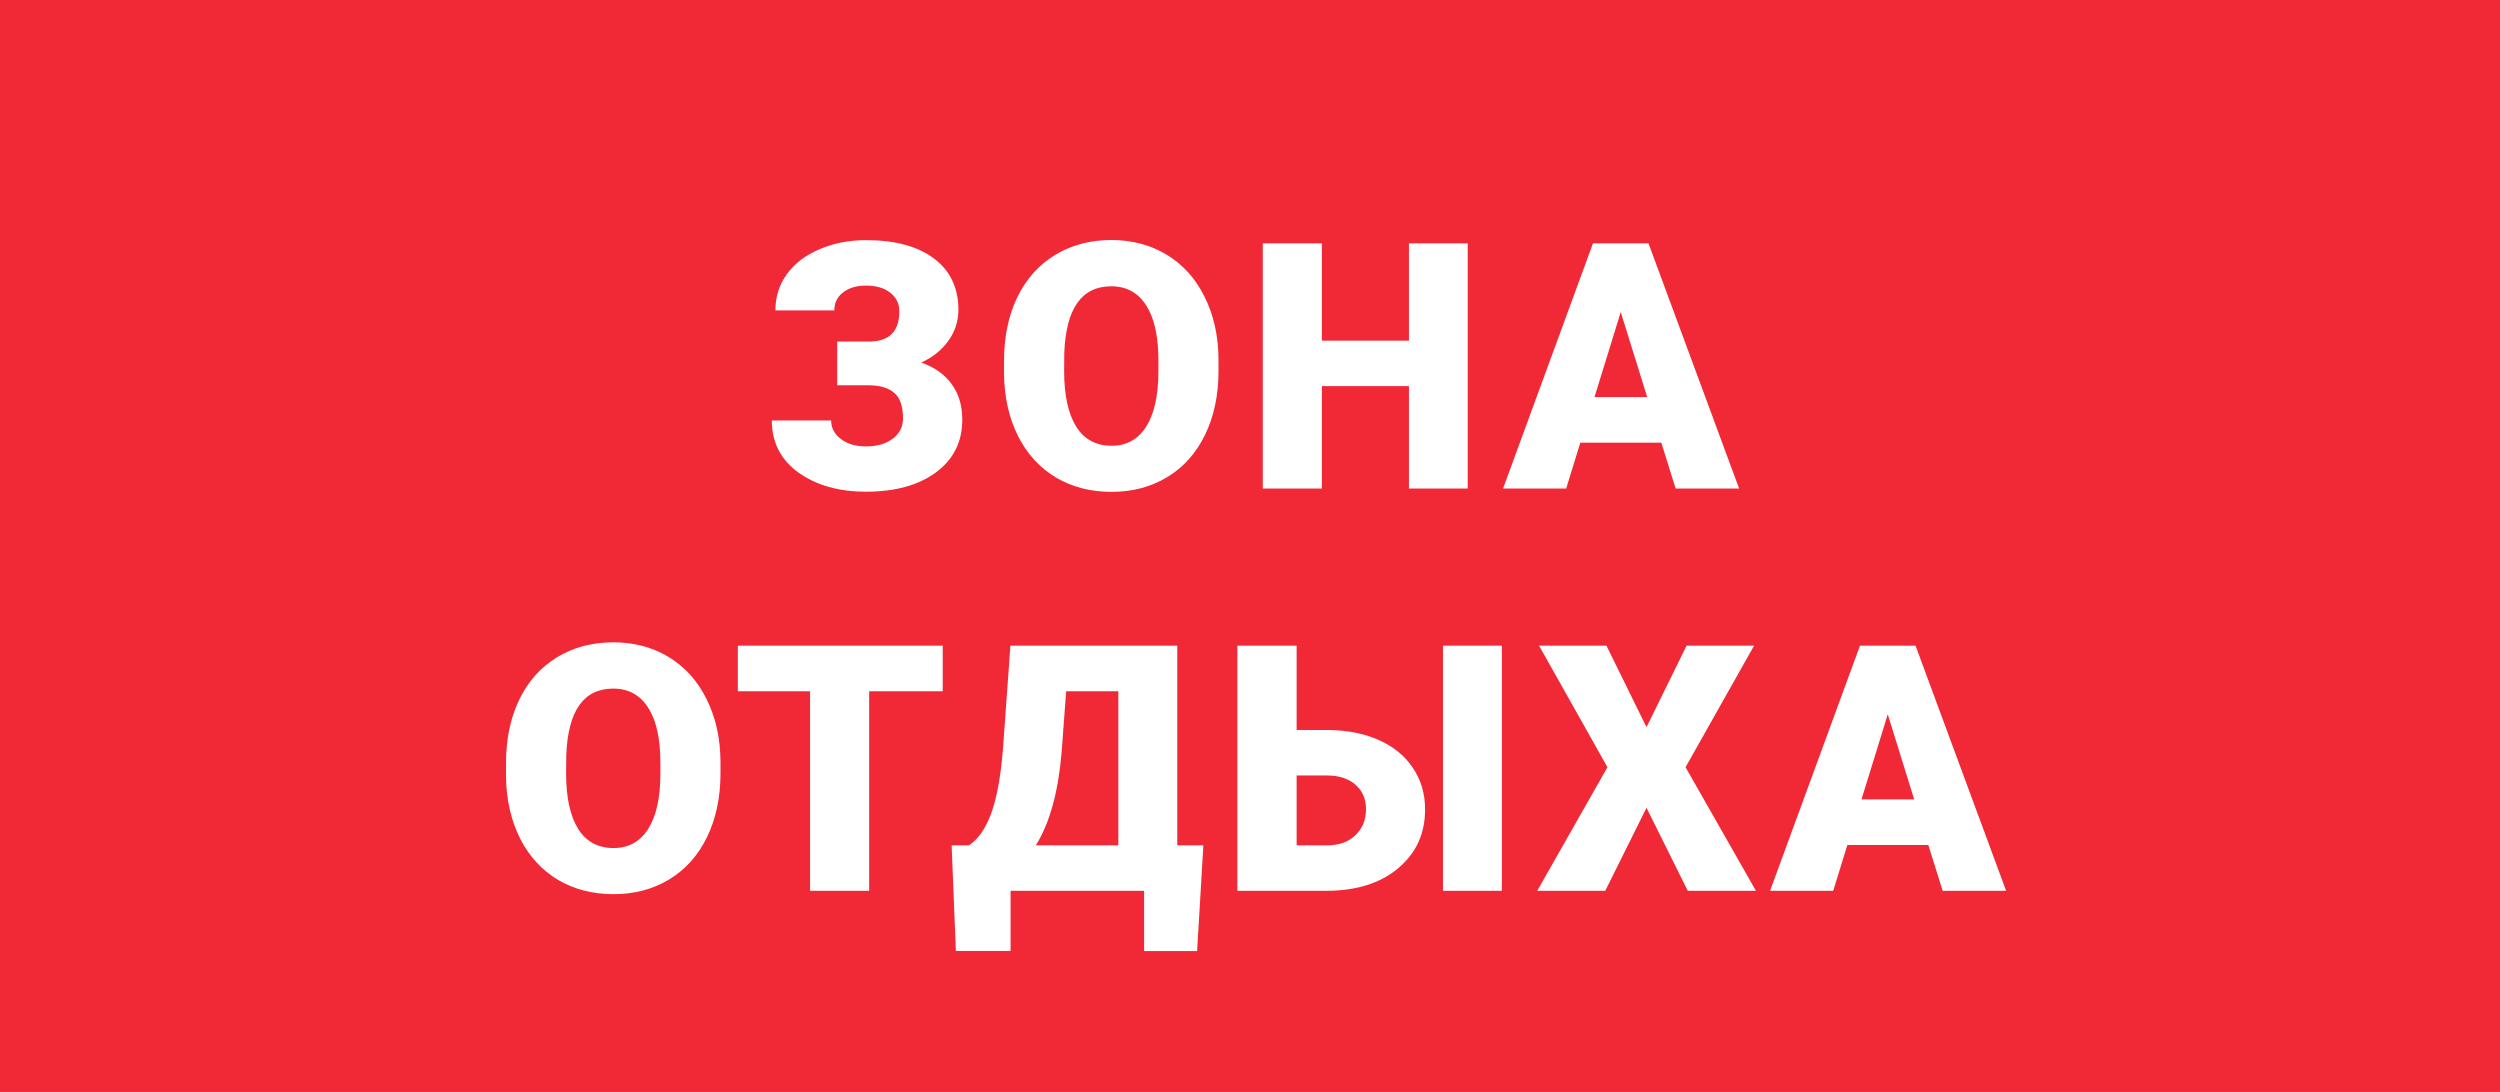
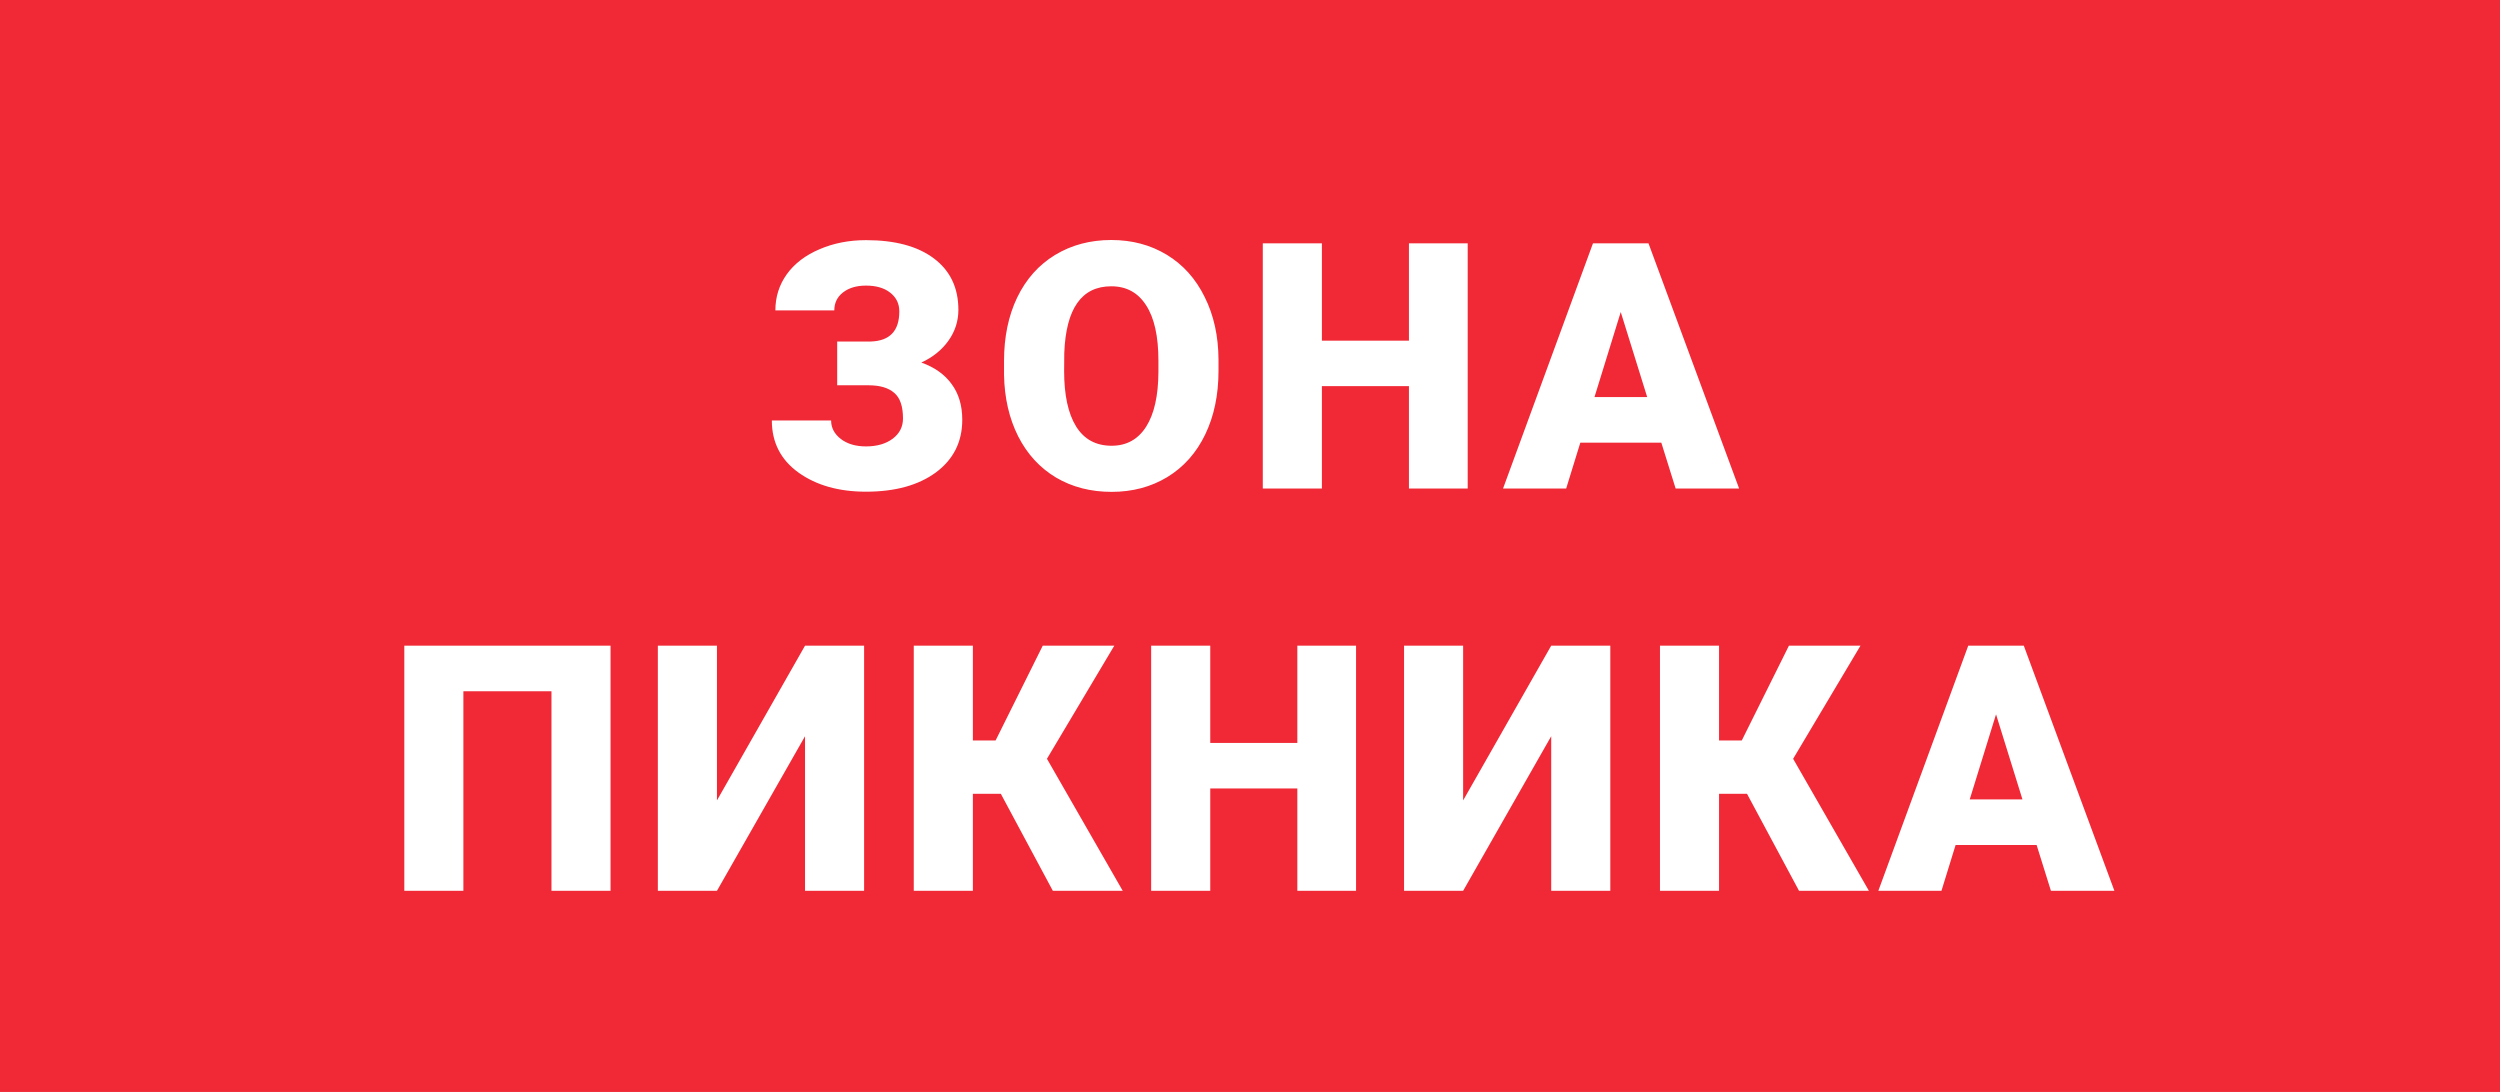
<svg xmlns="http://www.w3.org/2000/svg" width="87" height="38" viewBox="0 0 87 38" fill="none">
  <rect width="87" height="38" fill="#F12835" />
-   <path d="M31.296 10.836C31.296 10.566 31.19 10.35 30.979 10.185C30.772 10.021 30.491 9.939 30.136 9.939C29.803 9.939 29.536 10.02 29.333 10.18C29.134 10.336 29.034 10.543 29.034 10.801H26.983C26.983 10.332 27.116 9.912 27.382 9.541C27.651 9.17 28.03 8.881 28.518 8.674C29.007 8.463 29.546 8.357 30.136 8.357C31.151 8.357 31.94 8.57 32.503 8.996C33.069 9.422 33.352 10.018 33.352 10.783C33.352 11.174 33.237 11.531 33.007 11.855C32.78 12.176 32.465 12.43 32.063 12.617C32.524 12.781 32.876 13.031 33.118 13.367C33.364 13.699 33.487 14.113 33.487 14.609C33.487 15.375 33.182 15.984 32.573 16.438C31.964 16.887 31.151 17.111 30.136 17.111C29.194 17.111 28.413 16.891 27.792 16.449C27.171 16.004 26.86 15.398 26.86 14.633H28.923C28.923 14.887 29.036 15.102 29.262 15.277C29.489 15.449 29.78 15.535 30.136 15.535C30.518 15.535 30.829 15.445 31.067 15.266C31.305 15.086 31.424 14.852 31.424 14.562C31.424 14.141 31.323 13.844 31.12 13.672C30.917 13.496 30.62 13.408 30.229 13.408H29.134V11.885H30.299C30.964 11.865 31.296 11.516 31.296 10.836ZM42.404 12.91C42.404 13.742 42.25 14.479 41.942 15.119C41.633 15.76 41.194 16.254 40.623 16.602C40.057 16.945 39.41 17.117 38.684 17.117C37.957 17.117 37.313 16.951 36.75 16.619C36.188 16.283 35.748 15.805 35.432 15.184C35.119 14.562 34.955 13.85 34.94 13.045V12.565C34.94 11.729 35.092 10.992 35.397 10.355C35.705 9.715 36.145 9.221 36.715 8.873C37.289 8.525 37.942 8.352 38.672 8.352C39.395 8.352 40.039 8.523 40.606 8.867C41.172 9.211 41.612 9.701 41.924 10.338C42.24 10.971 42.401 11.697 42.404 12.518V12.91ZM40.313 12.553C40.313 11.705 40.17 11.062 39.885 10.625C39.604 10.184 39.2 9.963 38.672 9.963C37.641 9.963 37.096 10.736 37.037 12.283L37.032 12.91C37.032 13.746 37.17 14.389 37.447 14.838C37.725 15.287 38.137 15.512 38.684 15.512C39.203 15.512 39.604 15.291 39.885 14.85C40.166 14.408 40.309 13.773 40.313 12.945V12.553ZM51.076 17H49.031V13.438H46.002V17H43.945V8.469H46.002V11.855H49.031V8.469H51.076V17ZM57.814 15.406H54.995L54.503 17H52.306L55.435 8.469H57.368L60.521 17H58.312L57.814 15.406ZM55.488 13.818H57.322L56.402 10.859L55.488 13.818ZM25.073 26.91C25.073 27.742 24.919 28.479 24.61 29.119C24.302 29.76 23.863 30.254 23.292 30.602C22.726 30.945 22.079 31.117 21.353 31.117C20.626 31.117 19.982 30.951 19.419 30.619C18.857 30.283 18.417 29.805 18.101 29.184C17.788 28.562 17.624 27.85 17.609 27.045V26.564C17.609 25.729 17.761 24.992 18.066 24.355C18.374 23.715 18.814 23.221 19.384 22.873C19.958 22.525 20.61 22.352 21.341 22.352C22.064 22.352 22.708 22.523 23.275 22.867C23.841 23.211 24.28 23.701 24.593 24.338C24.909 24.971 25.07 25.697 25.073 26.518V26.91ZM22.982 26.553C22.982 25.705 22.839 25.062 22.554 24.625C22.273 24.184 21.868 23.963 21.341 23.963C20.31 23.963 19.765 24.736 19.706 26.283L19.7 26.91C19.7 27.746 19.839 28.389 20.116 28.838C20.394 29.287 20.806 29.512 21.353 29.512C21.872 29.512 22.273 29.291 22.554 28.85C22.835 28.408 22.978 27.773 22.982 26.945V26.553ZM32.807 24.057H30.247V31H28.19V24.057H25.677V22.469H32.807V24.057ZM41.66 33.098H39.815V31H35.168V33.092H33.264L33.117 29.418H33.721C34.037 29.207 34.291 28.846 34.483 28.334C34.678 27.818 34.817 27.08 34.899 26.119L35.162 22.469H40.969V29.418H41.877L41.66 33.098ZM36.047 29.418H38.918V24.057H37.102L36.944 26.189C36.826 27.572 36.528 28.648 36.047 29.418ZM45.123 25.404H46.183C46.859 25.404 47.457 25.52 47.976 25.75C48.496 25.98 48.894 26.307 49.172 26.729C49.453 27.146 49.593 27.627 49.593 28.17C49.593 29.01 49.281 29.691 48.656 30.215C48.035 30.738 47.199 31 46.148 31H43.06V22.469H45.123V25.404ZM52.265 31H50.215V22.469H52.265V31ZM45.123 26.986V29.418H46.178C46.596 29.418 46.925 29.301 47.168 29.066C47.414 28.832 47.537 28.529 47.537 28.158C47.537 27.807 47.416 27.523 47.174 27.309C46.931 27.094 46.596 26.986 46.166 26.986H45.123ZM57.298 25.305L58.693 22.469H61.042L58.657 26.699L61.107 31H58.734L57.298 28.111L55.863 31H53.495L55.939 26.699L53.56 22.469H55.904L57.298 25.305ZM67.106 29.406H64.288L63.796 31H61.598L64.727 22.469H66.661L69.813 31H67.604L67.106 29.406ZM64.78 27.818H66.614L65.694 24.859L64.78 27.818Z" fill="white" />
+   <path d="M31.296 10.836C31.296 10.566 31.19 10.35 30.979 10.185C30.772 10.021 30.491 9.939 30.136 9.939C29.803 9.939 29.536 10.02 29.333 10.18C29.134 10.336 29.034 10.543 29.034 10.801H26.983C26.983 10.332 27.116 9.912 27.382 9.541C27.651 9.17 28.03 8.881 28.518 8.674C29.007 8.463 29.546 8.357 30.136 8.357C31.151 8.357 31.94 8.57 32.503 8.996C33.069 9.422 33.352 10.018 33.352 10.783C33.352 11.174 33.237 11.531 33.007 11.855C32.78 12.176 32.465 12.43 32.063 12.617C32.524 12.781 32.876 13.031 33.118 13.367C33.364 13.699 33.487 14.113 33.487 14.609C33.487 15.375 33.182 15.984 32.573 16.438C31.964 16.887 31.151 17.111 30.136 17.111C29.194 17.111 28.413 16.891 27.792 16.449C27.171 16.004 26.86 15.398 26.86 14.633H28.923C28.923 14.887 29.036 15.102 29.262 15.277C29.489 15.449 29.78 15.535 30.136 15.535C30.518 15.535 30.829 15.445 31.067 15.266C31.305 15.086 31.424 14.852 31.424 14.562C31.424 14.141 31.323 13.844 31.12 13.672C30.917 13.496 30.62 13.408 30.229 13.408H29.134V11.885H30.299C30.964 11.865 31.296 11.516 31.296 10.836ZM42.404 12.91C42.404 13.742 42.25 14.479 41.942 15.119C41.633 15.76 41.194 16.254 40.623 16.602C40.057 16.945 39.41 17.117 38.684 17.117C37.957 17.117 37.313 16.951 36.75 16.619C36.188 16.283 35.748 15.805 35.432 15.184C35.119 14.562 34.955 13.85 34.94 13.045V12.565C34.94 11.729 35.092 10.992 35.397 10.355C35.705 9.715 36.145 9.221 36.715 8.873C37.289 8.525 37.942 8.352 38.672 8.352C39.395 8.352 40.039 8.523 40.606 8.867C41.172 9.211 41.612 9.701 41.924 10.338C42.24 10.971 42.401 11.697 42.404 12.518V12.91ZM40.313 12.553C40.313 11.705 40.17 11.062 39.885 10.625C39.604 10.184 39.2 9.963 38.672 9.963C37.641 9.963 37.096 10.736 37.037 12.283L37.032 12.91C37.032 13.746 37.17 14.389 37.447 14.838C37.725 15.287 38.137 15.512 38.684 15.512C39.203 15.512 39.604 15.291 39.885 14.85C40.166 14.408 40.309 13.773 40.313 12.945V12.553ZM51.076 17H49.031V13.438H46.002V17H43.945V8.469H46.002V11.855H49.031V8.469H51.076V17ZM57.814 15.406H54.995L54.503 17H52.306L55.435 8.469H57.368L60.521 17H58.312L57.814 15.406ZM55.488 13.818H57.322L56.402 10.859L55.488 13.818ZM21.247 31H19.191V24.057H16.126V31H14.07V22.469H21.247V31ZM28.015 22.469H30.071V31H28.015V25.621L24.95 31H22.893V22.469H24.95V27.854L28.015 22.469ZM34.829 27.625H33.856V31H31.799V22.469H33.856V25.768H34.647L36.288 22.469H38.778L36.434 26.406L39.071 31H36.639L34.829 27.625ZM47.191 31H45.147V27.438H42.117V31H40.06V22.469H42.117V25.855H45.147V22.469H47.191V31ZM53.982 22.469H56.039V31H53.982V25.621L50.917 31H48.861V22.469H50.917V27.854L53.982 22.469ZM60.796 27.625H59.823V31H57.767V22.469H59.823V25.768H60.614L62.255 22.469H64.745L62.401 26.406L65.038 31H62.606L60.796 27.625ZM70.874 29.406H68.055L67.563 31H65.366L68.495 22.469H70.428L73.581 31H71.372L70.874 29.406ZM68.547 27.818H70.381L69.462 24.859L68.547 27.818Z" fill="white" />
</svg>
